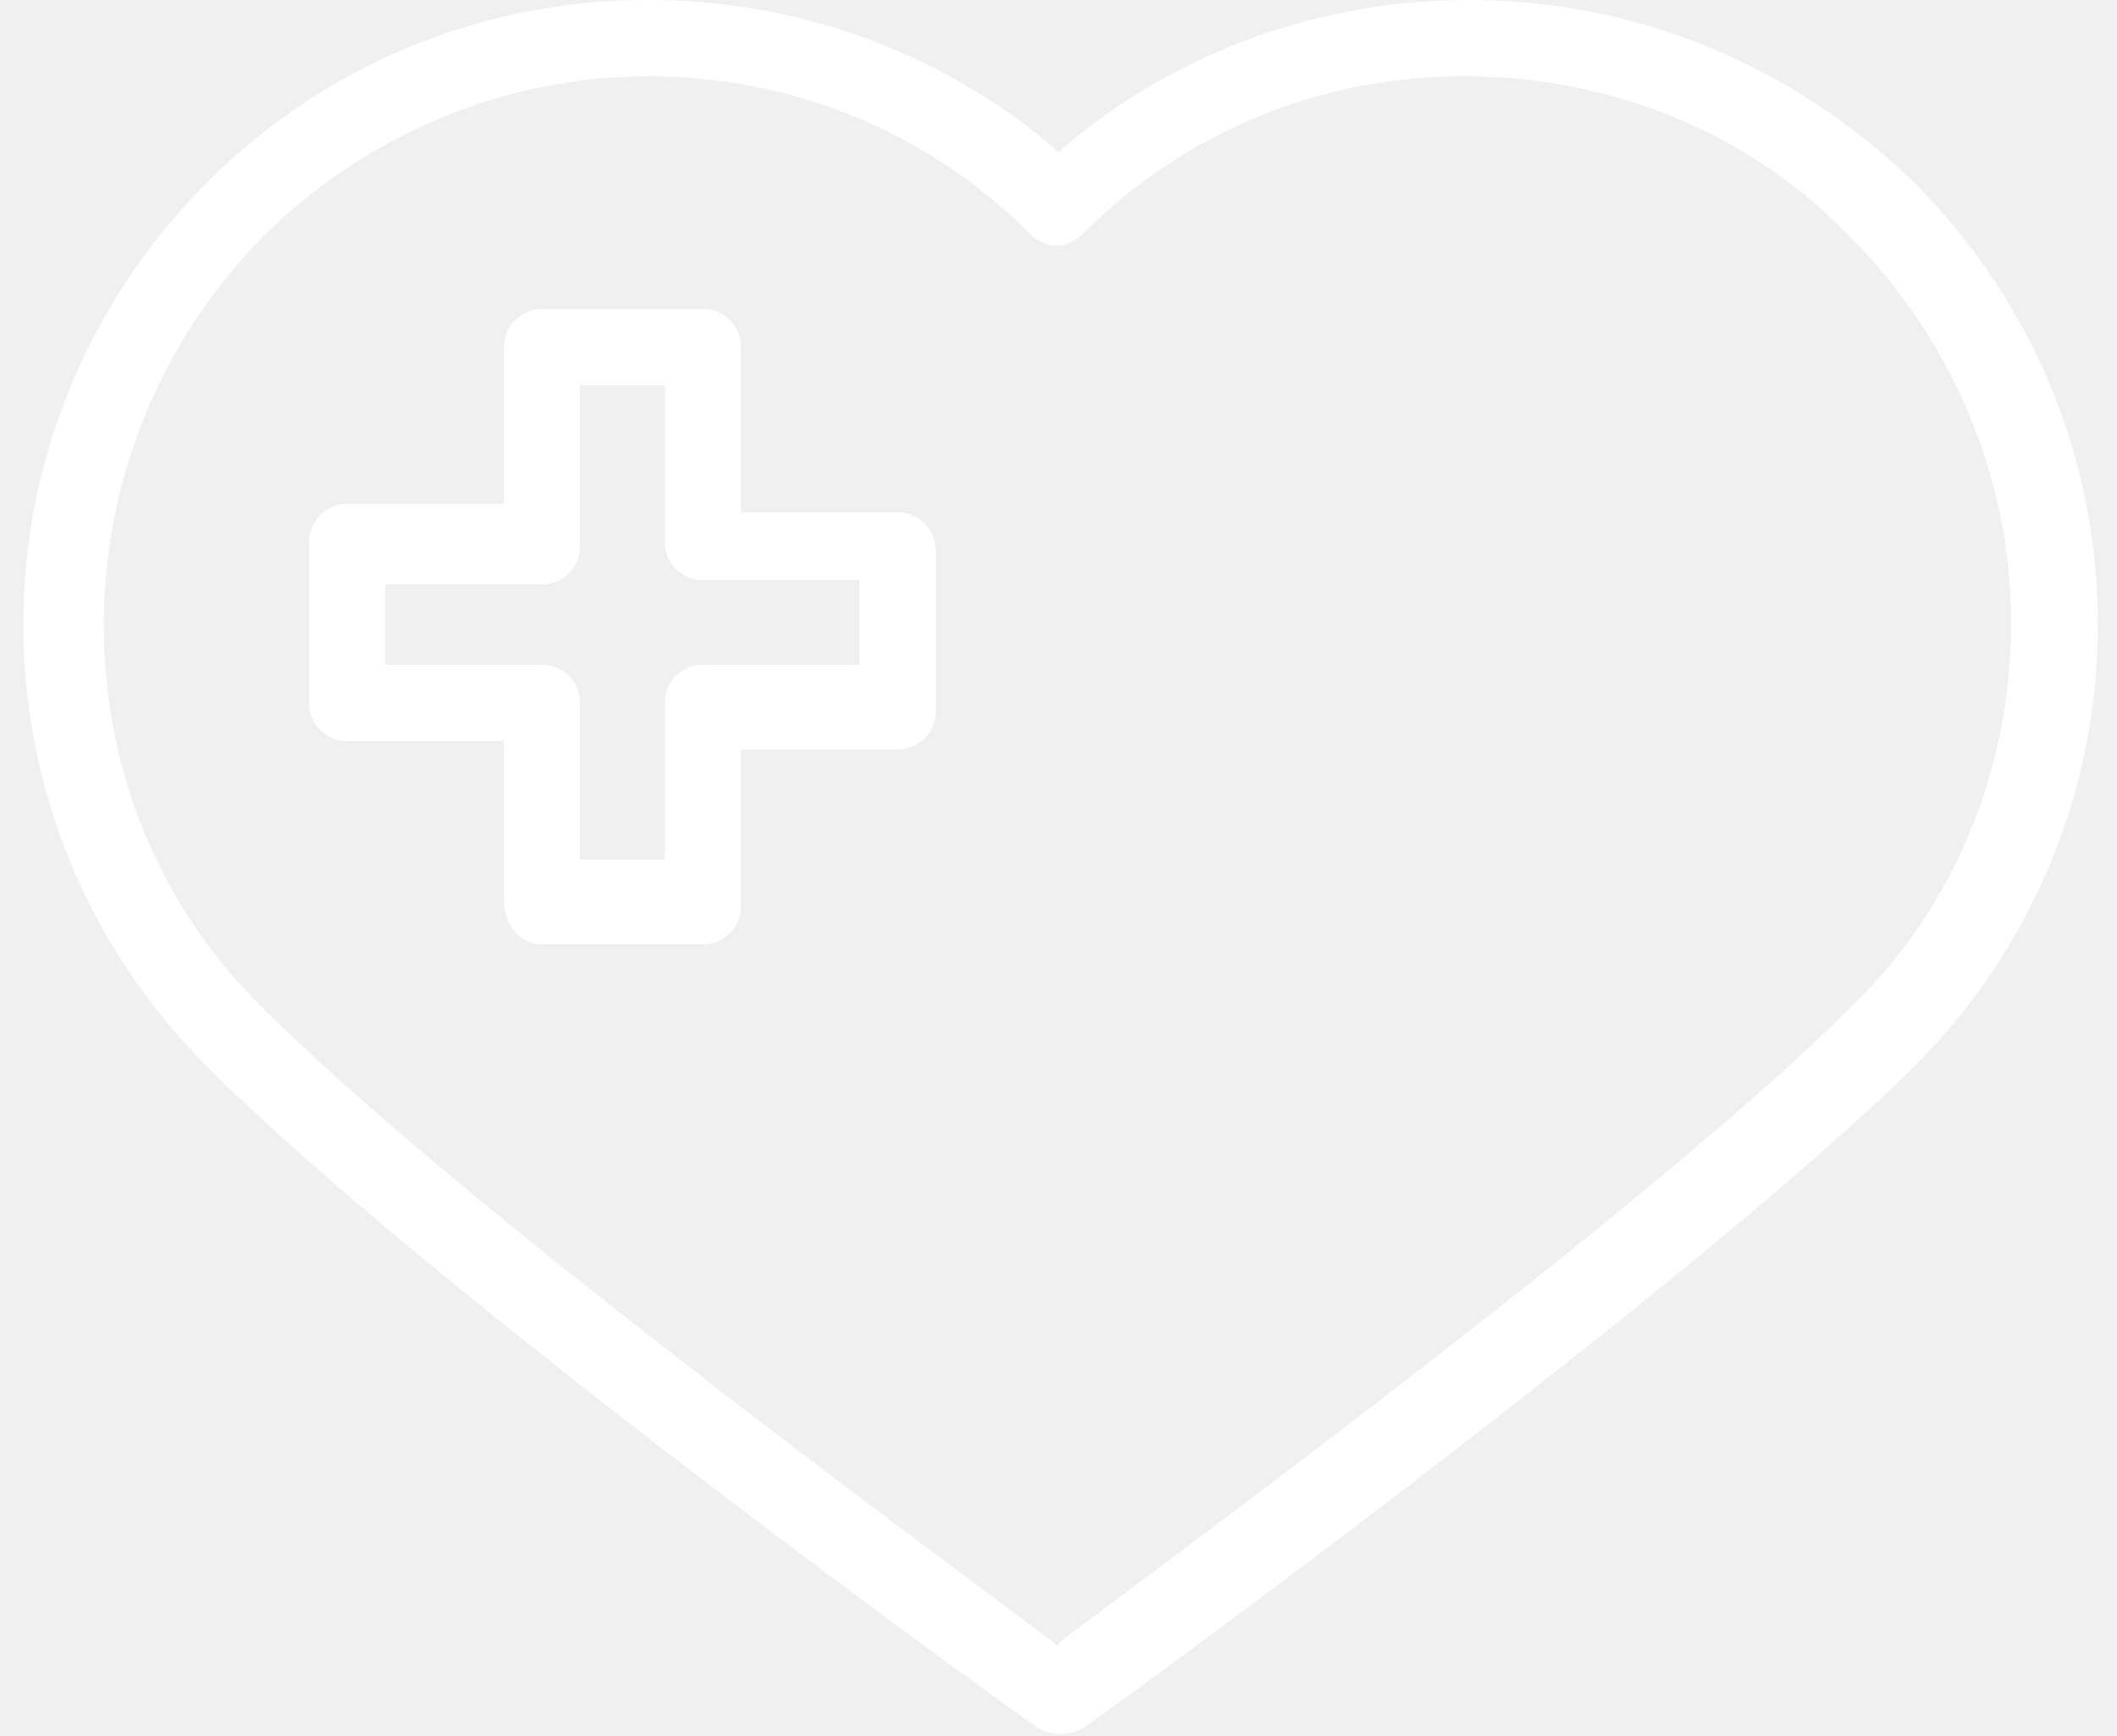
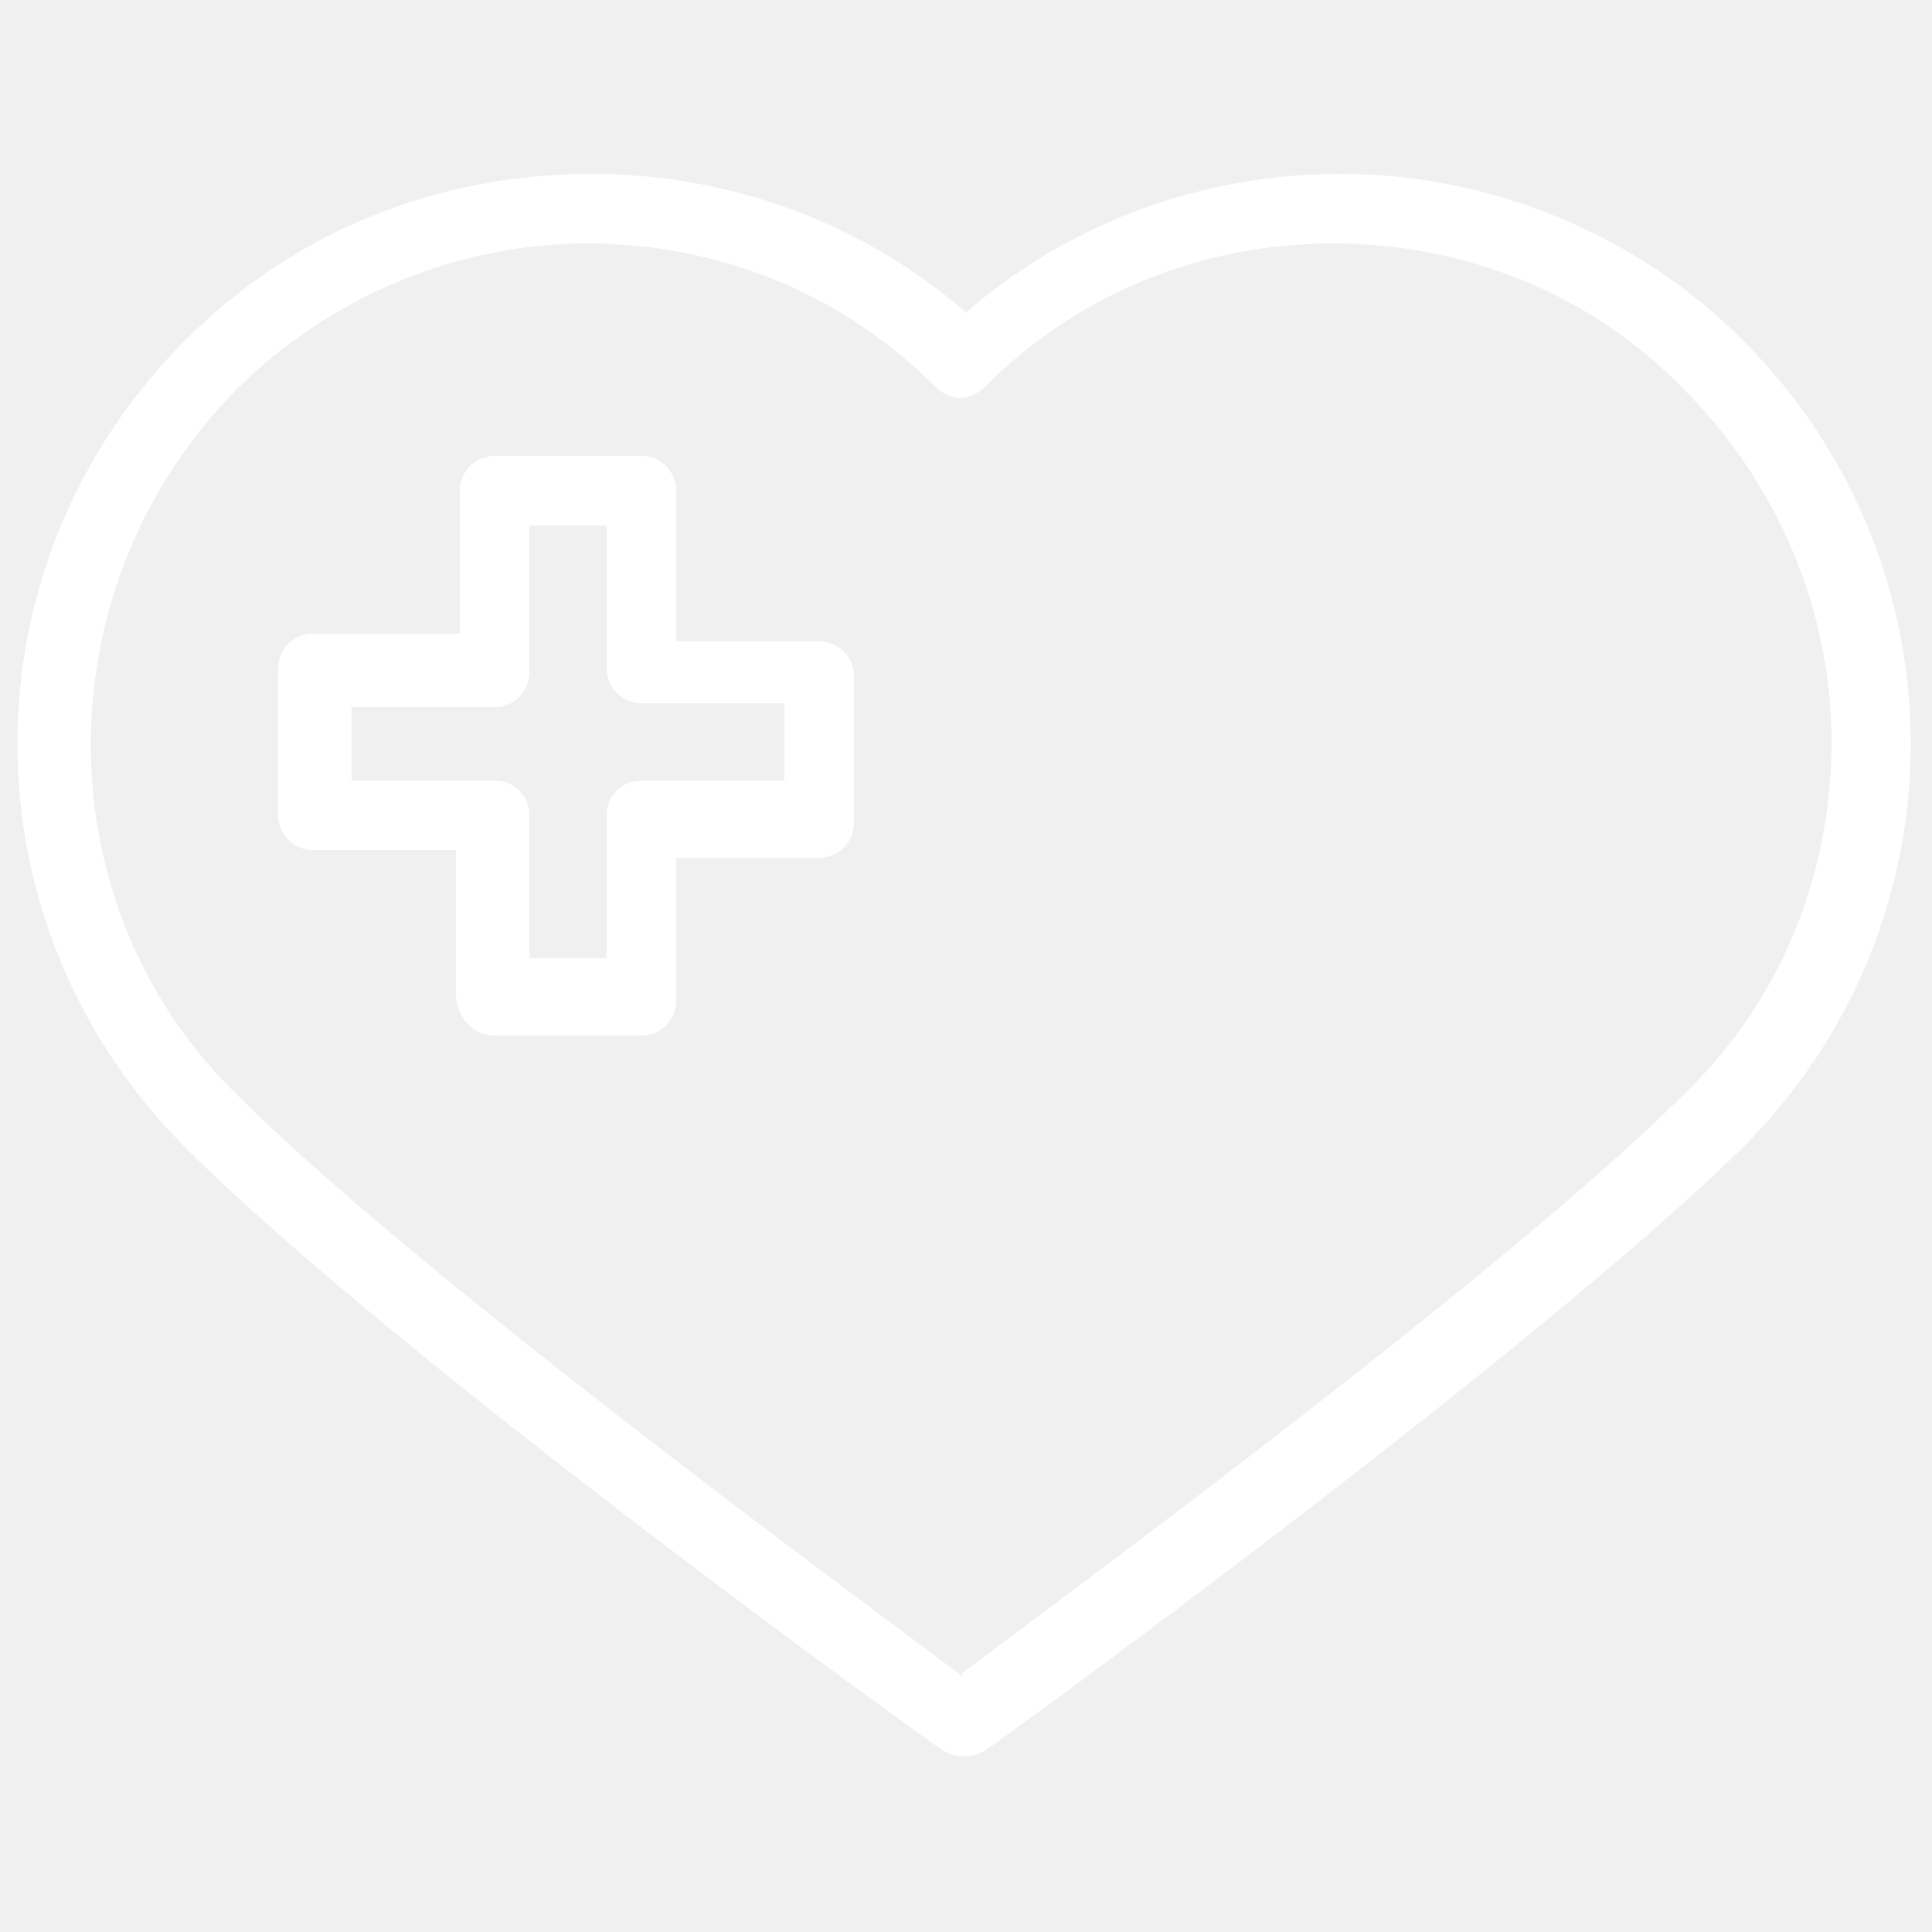
- <svg xmlns="http://www.w3.org/2000/svg" width="50" height="41" viewBox="0 0 50 41">
+ <svg xmlns="http://www.w3.org/2000/svg" width="50" height="50" viewBox="0 0 50 50">
  <style type="text/css">
- 		.st0{fill:#fff;}
+ 		.st0{fill:#FFFFFF;}
	</style>
  <g>
-     <path class="st0" d="M4.9,25.2c5.4,5.4,19,15.2,19.6,15.6c0.3,0.2,0.8,0.2,1.1,0c0.6-0.4,14.2-10.3,19.6-15.6c5.8-5.8,5.8-15.1,0-20.9C42.3,1.5,38.6,0,34.7,0c-3.5,0-6.9,1.2-9.6,3.5L25,3.6l-0.1-0.1C22.2,1.2,18.8,0,15.3,0C11.4,0,7.7,1.5,4.9,4.3C-0.9,10.1-0.9,19.4,4.9,25.2z M6.2,5.6c2.4-2.4,5.7-3.8,9.1-3.8c3.4,0,6.6,1.3,9,3.7c0.4,0.4,0.9,0.4,1.3,0c2.4-2.4,5.6-3.7,9-3.7c3.4,0,6.7,1.3,9.1,3.8c2.4,2.4,3.8,5.7,3.8,9.1s-1.3,6.7-3.8,9.1c-4.5,4.5-15.5,12.6-18.7,15L25,38.9l-0.1-0.1c-3.2-2.4-14.1-10.4-18.7-15C1.2,18.9,1.2,10.7,6.2,5.6z" />
-     <path class="st0" d="M12.8,22.3h3.8c0.5,0,0.9-0.4,0.9-0.9v-3.7h3.7c0.5,0,0.9-0.4,0.9-0.9v-3.8c0-0.5-0.4-0.9-0.9-0.9h-3.7V8.2c0-0.5-0.4-0.9-0.9-0.9h-3.8c-0.5,0-0.9,0.4-0.9,0.9v3.7H8.2c-0.5,0-0.9,0.4-0.9,0.9v3.8c0,0.5,0.4,0.9,0.9,0.9h3.7v3.7C11.9,21.9,12.3,22.3,12.8,22.3z M9.1,15.8v-2h3.7c0.5,0,0.9-0.4,0.9-0.9V9.1h2v3.7c0,0.5,0.4,0.9,0.9,0.9h3.7v2h-3.7c-0.5,0-0.9,0.4-0.9,0.9v3.7h-2v-3.7c0-0.5-0.4-0.9-0.9-0.9H9.1z" />
+     <path class="st0" d="M4.8,29.7c5.4,5.4,19,15.2,19.6,15.6c0.3,0.2,0.8,0.2,1.1,0c0.6-0.4,14.2-10.3,19.6-15.6c5.8-5.8,5.8-15.1,0-20.9C42.3,6,38.5,4.5,34.7,4.5c-3.5,0-6.9,1.2-9.6,3.5L25,8.1L24.9,8c-2.7-2.3-6.1-3.5-9.6-3.5C11.3,4.5,7.6,6,4.8,8.8C-1,14.6-1,23.9,4.8,29.7z M6.1,10.1c2.4-2.4,5.7-3.8,9.1-3.8s6.6,1.3,9,3.7c0.4,0.4,0.9,0.4,1.3,0c2.4-2.4,5.6-3.7,9-3.7s6.7,1.3,9.1,3.8c2.4,2.4,3.8,5.7,3.8,9.1s-1.3,6.7-3.8,9.1c-4.5,4.5-15.5,12.6-18.7,15l0,0.1l-0.1-0.1c-3.2-2.4-14.1-10.4-18.7-15C1.1,23.4,1.1,15.2,6.1,10.1z" />
+     <path class="st0" d="M12.8,26.8h3.8c0.5,0,0.9-0.4,0.9-0.9v-3.7h3.7c0.5,0,0.9-0.4,0.9-0.9v-3.8c0-0.5-0.4-0.9-0.9-0.9h-3.7v-3.9c0-0.5-0.4-0.9-0.9-0.9h-3.8c-0.5,0-0.9,0.4-0.9,0.9v3.7H8.1c-0.5,0-0.9,0.4-0.9,0.9v3.8c0,0.5,0.4,0.9,0.9,0.9h3.7v3.7C11.8,26.4,12.3,26.8,12.8,26.8z M9.1,20.3v-2h3.7c0.5,0,0.9-0.4,0.9-0.9v-3.8h2v3.7c0,0.5,0.4,0.9,0.9,0.9h3.7v2h-3.7c-0.5,0-0.9,0.4-0.9,0.9v3.7h-2v-3.7c0-0.5-0.4-0.9-0.9-0.9H9.1V20.3z" />
  </g>
</svg>
